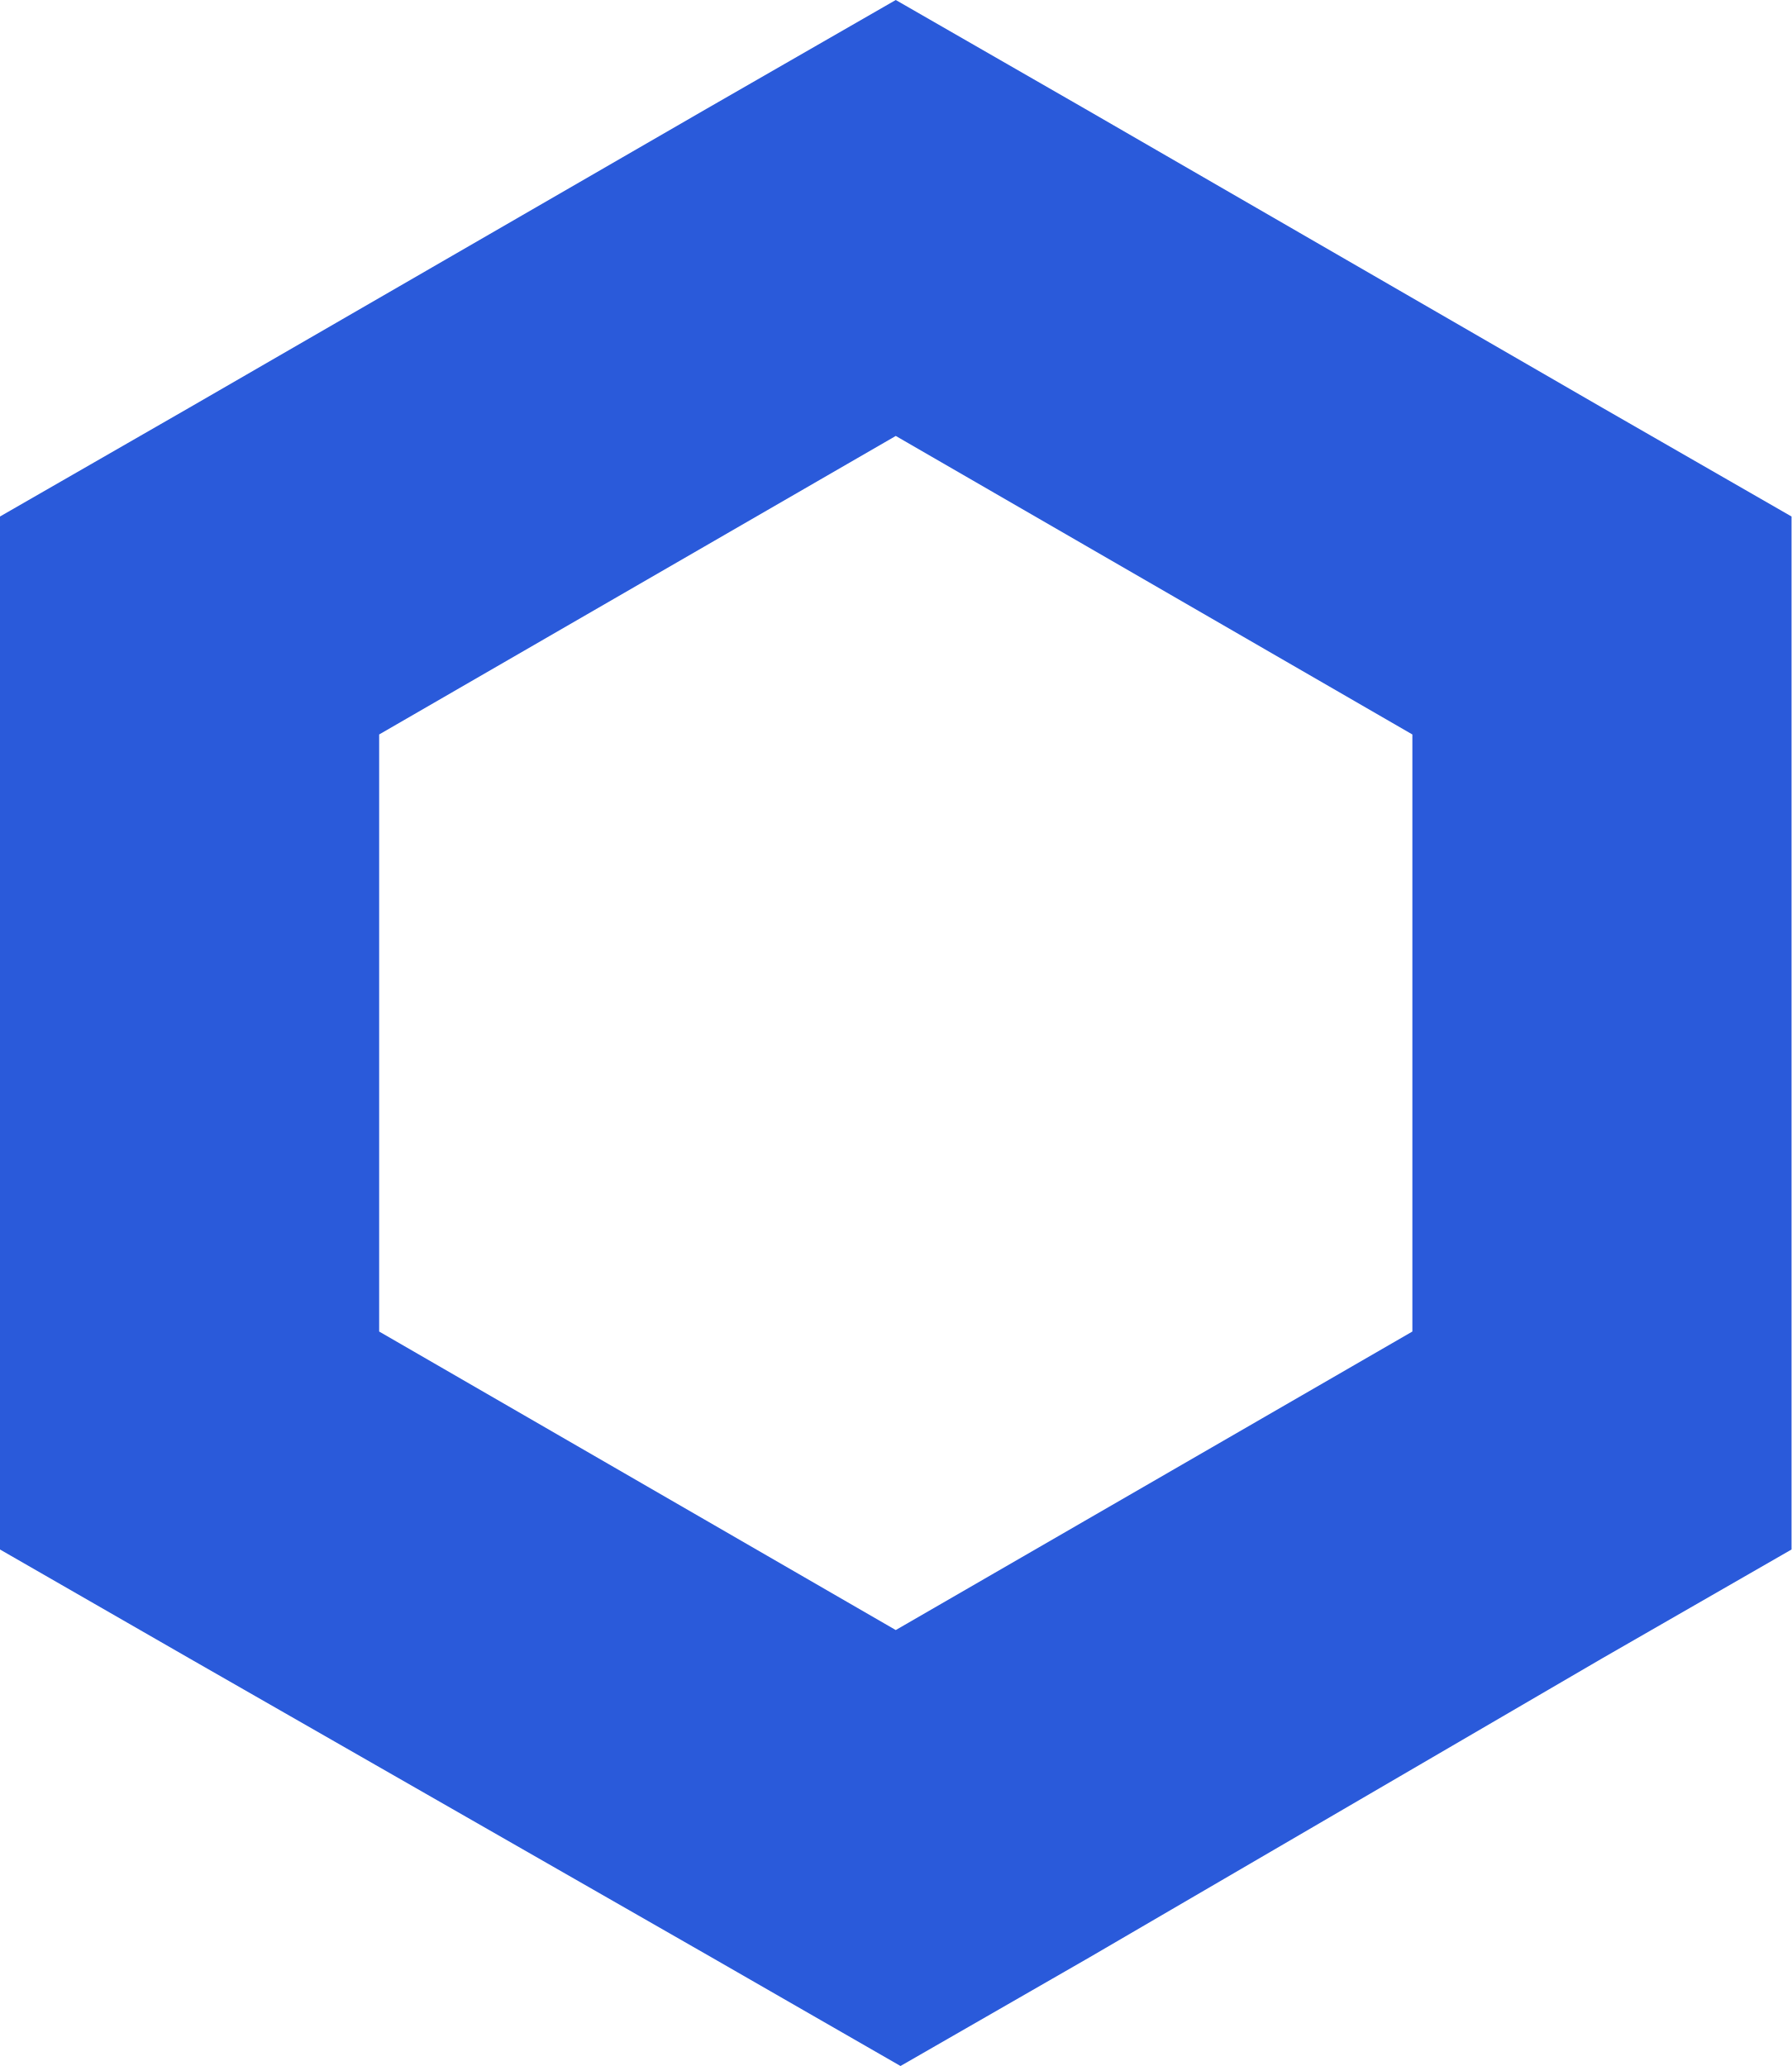
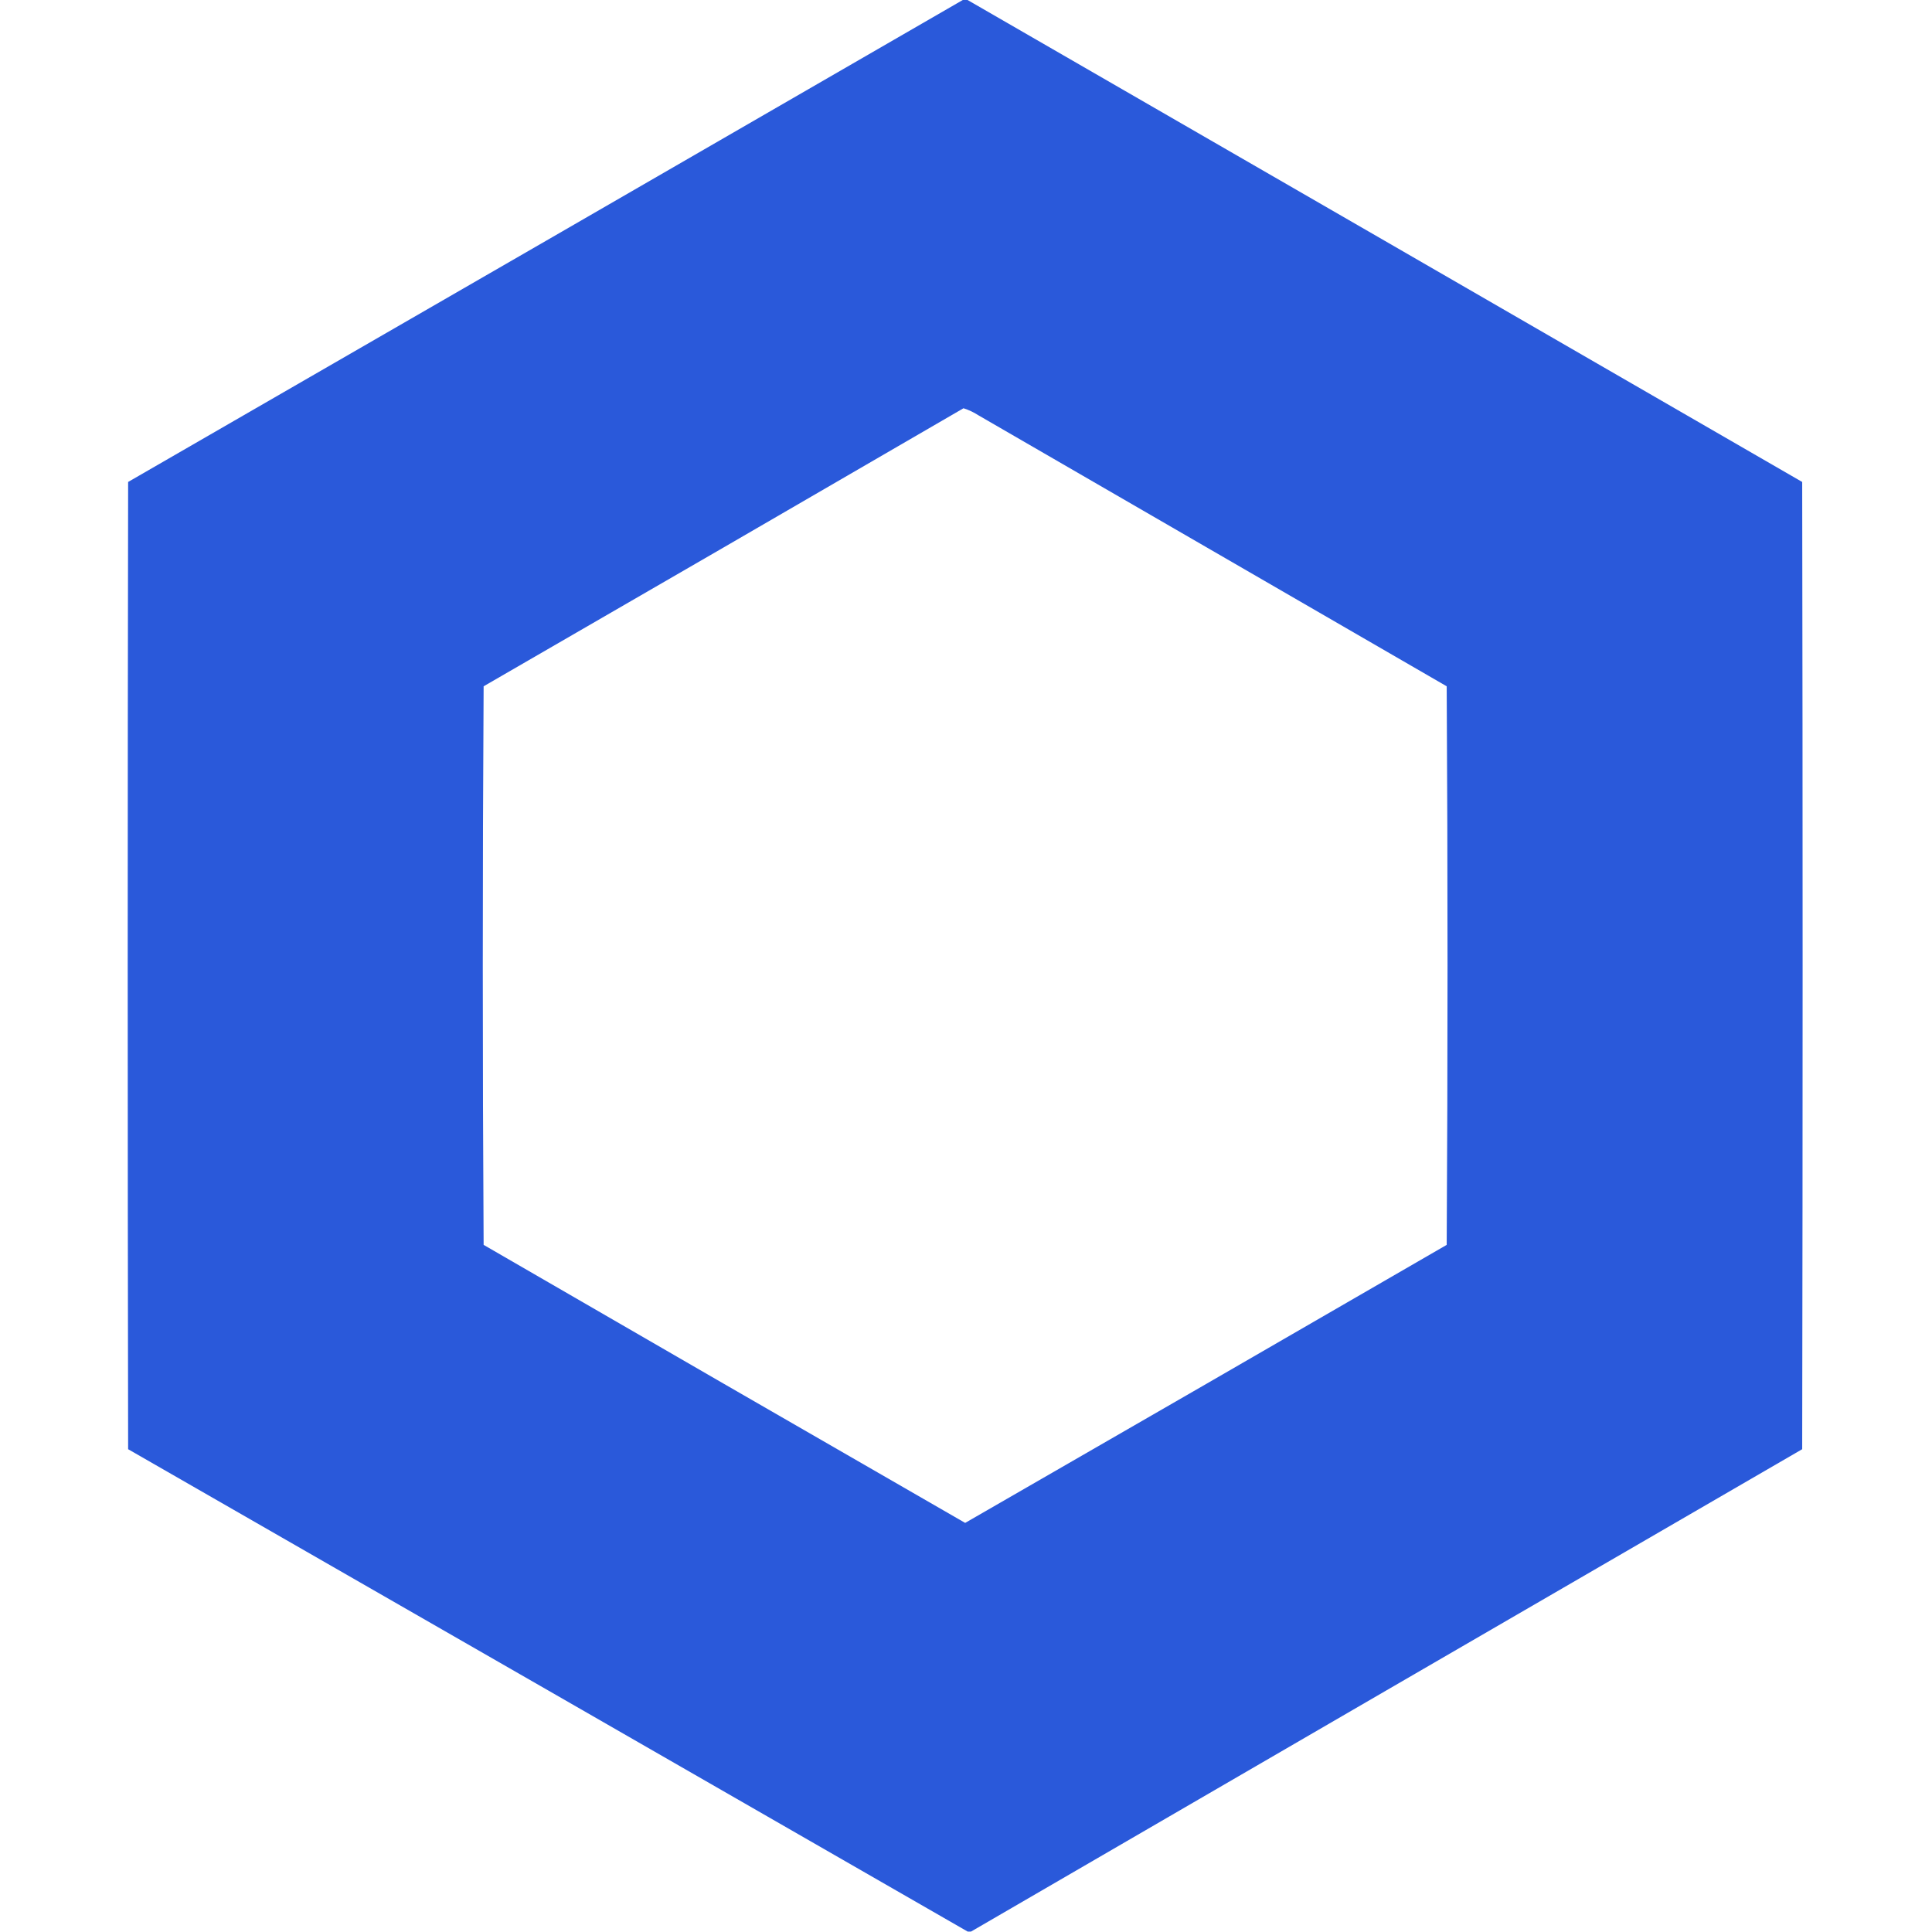
- <svg xmlns="http://www.w3.org/2000/svg" viewBox="0 0 37.8 43.6">
-   <defs>
-     <style>.cls-1{fill:#2a5ada;}</style>
-   </defs>
-   <g id="Layer_2" data-name="Layer 2">
-     <g id="Layer_1-2" data-name="Layer 1">
-       <path class="cls-1" d="M18.9,0l-4,2.3L4,8.6,0,10.9V32.7L4,35l11,6.3,4,2.3,4-2.3L33.8,35l4-2.3V10.9l-4-2.3L22.9,2.3ZM8,28.1V15.5L18.9,9.2l10.9,6.3V28.1L18.9,34.4Z" />
-     </g>
+ <svg xmlns="http://www.w3.org/2000/svg" version="1.1" width="2307px" height="2307px" style="shape-rendering:geometricPrecision; text-rendering:geometricPrecision; image-rendering:optimizeQuality; fill-rule:evenodd; clip-rule:evenodd">
+   <g>
+     <path style="opacity:0.999" fill="#2a59da" d="M 1150.5,-0.5 C 1151.83,-0.5 1153.17,-0.5 1154.5,-0.5C 1487.02,191.347 1819.52,383.347 2152,575.5C 2152.67,960.5 2152.67,1345.5 2152,1730.5C 1821.02,1922.4 1490.19,2114.4 1159.5,2306.5C 1158.17,2306.5 1156.83,2306.5 1155.5,2306.5C 821.478,2114.4 487.311,1922.4 153,1730.5C 152.333,1345.5 152.333,960.5 153,575.5C 485.668,383.636 818.168,191.636 1150.5,-0.5 Z M 1150.5,487.5 C 1156.81,489.488 1162.81,492.322 1168.5,496C 1354.83,603.833 1541.17,711.667 1727.5,819.5C 1728.83,1041.83 1728.83,1264.17 1727.5,1486.5C 1535.96,1597.44 1344.29,1708.1 1152.5,1818.5C 960.707,1708.1 769.041,1597.44 577.5,1486.5C 576.167,1264.17 576.167,1041.83 577.5,819.5C 768.727,709.059 959.727,598.392 1150.5,487.5 Z" />
  </g>
</svg>
